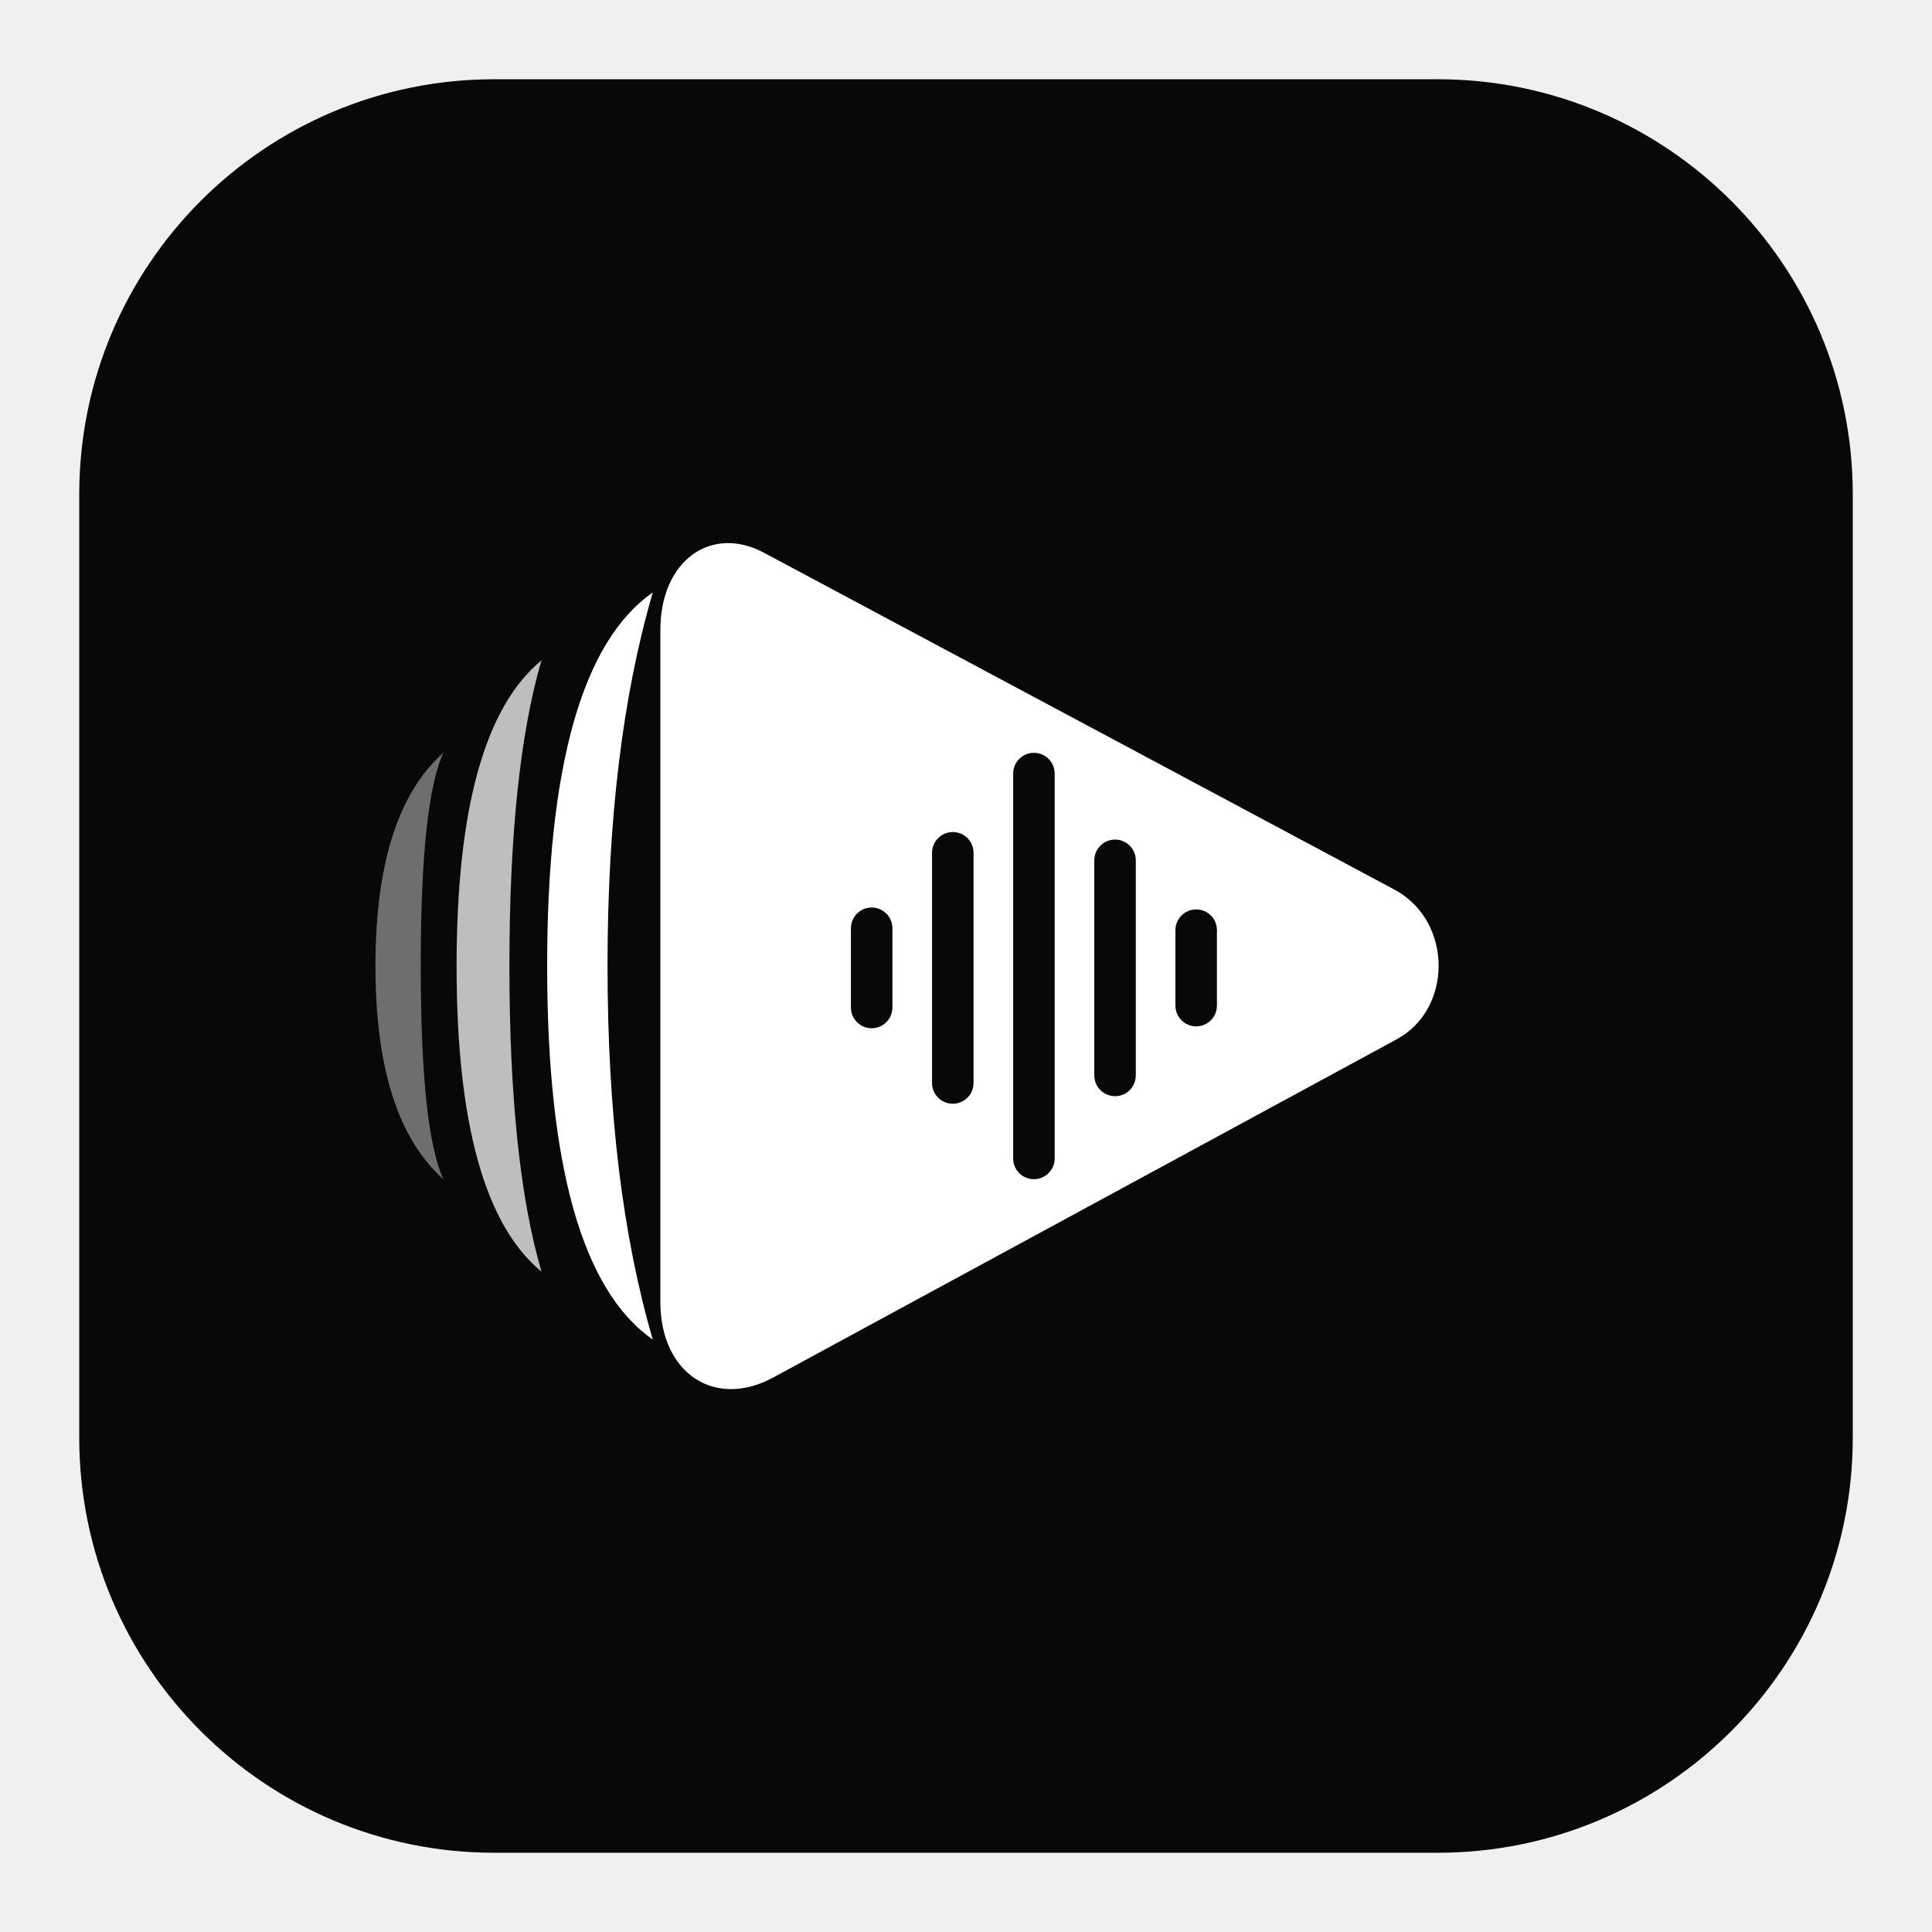
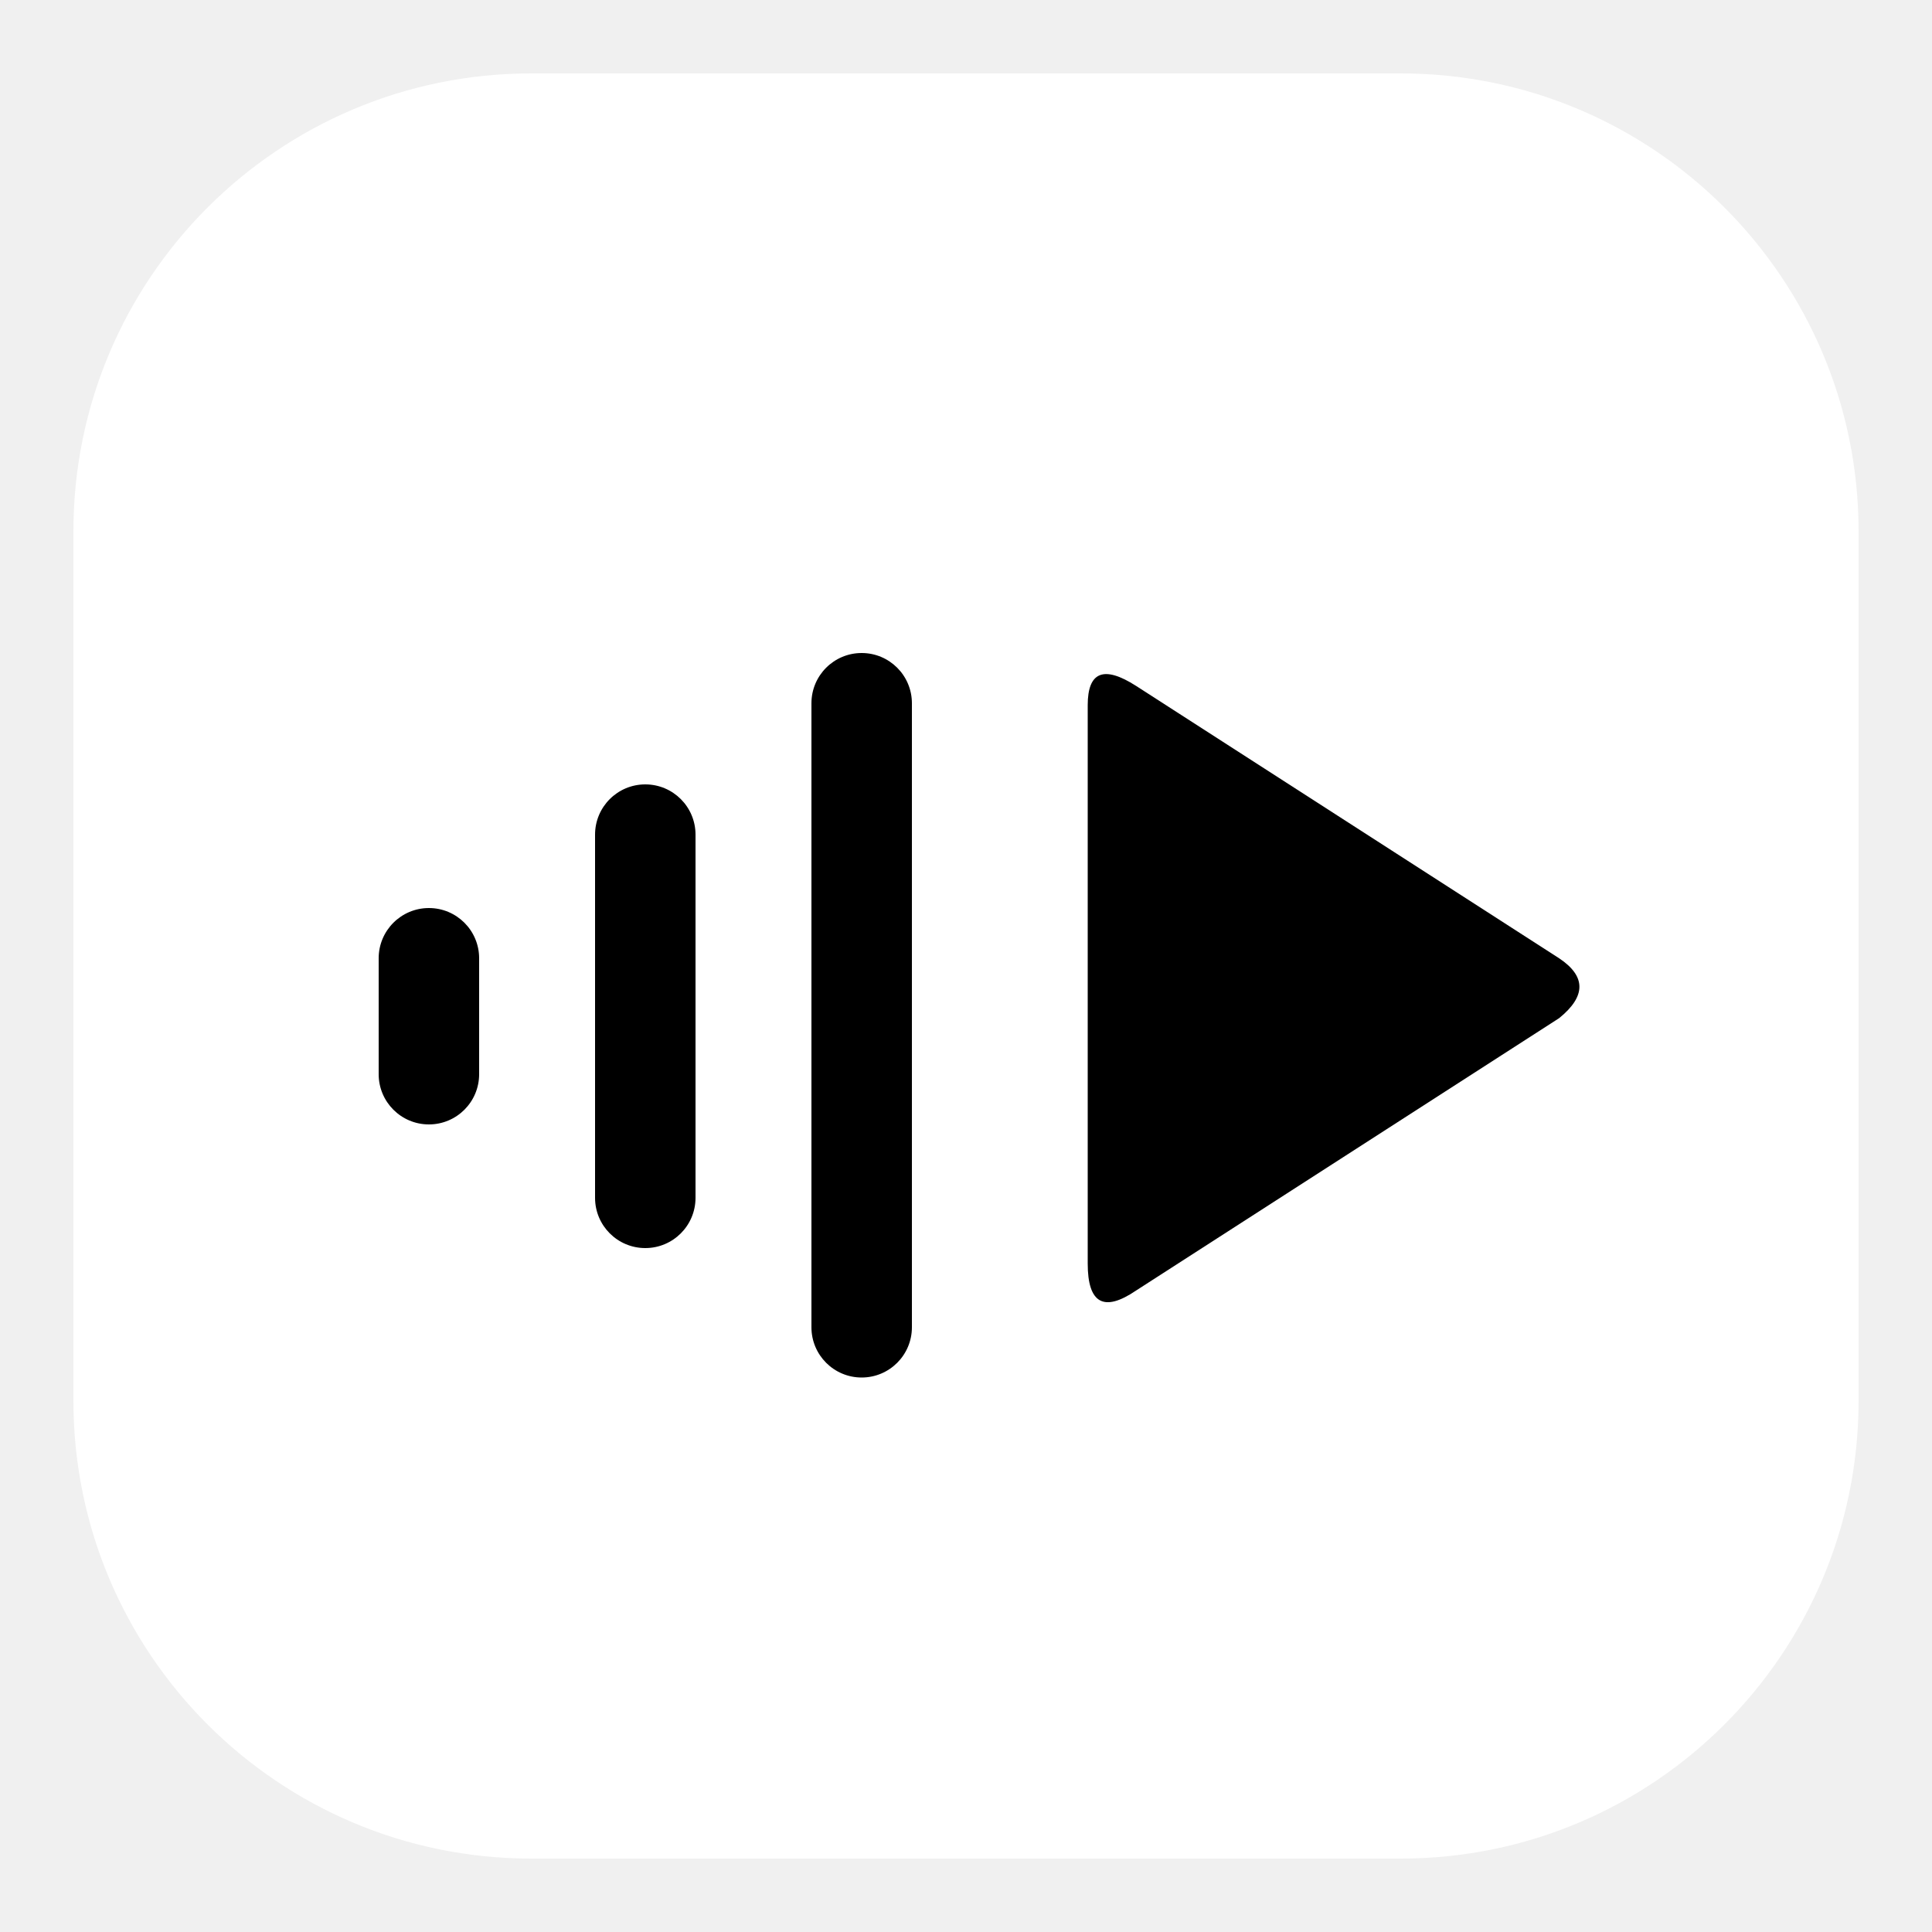
- <svg xmlns="http://www.w3.org/2000/svg" width="1024" height="1024" viewBox="0 0 1024 1024">
-   <rect x="42" y="42" width="940" height="940" rx="220" fill="#080808" />
-   <path d="M235 399 Q199 431 199 512 Q199 593 235 625 Q223 599 223 512 Q223 425 235 399Z" fill="#6E6E6E" />
-   <path d="M287 350 Q242 387 242 512 Q242 637 287 674 Q270 616 270 512 Q270 408 287 350Z" fill="#BEBEBE" />
-   <path d="M346 314 Q290 353 290 512 Q290 671 346 710 Q322 628 322 512 Q322 396 346 314Z" fill="#FFFFFF" />
-   <path d="M405 293 C377 278 350 297 350 334 L350 690 C350 728 379 747 410 730 L740 551 C770 535 770 489 740 472Z" fill="#FFFFFF" />
-   <g fill="#080808">
-     <rect x="451" y="481" width="22" height="64" rx="11" />
-     <rect x="494" y="441" width="22" height="144" rx="11" />
-     <rect x="537" y="399" width="22" height="226" rx="11" />
-     <rect x="580" y="445" width="22" height="136" rx="11" />
-     <rect x="623" y="482" width="22" height="62" rx="11" />
-   </g>
+ <svg xmlns="http://www.w3.org/2000/svg" width="1024" height="1024" viewBox="0 0 1000 1000">
+   <rect x="38" y="38" width="924" height="924" rx="237" fill="#FFFFFF" />
+   <rect x="196" y="470" width="52" height="112" rx="26" fill="#000000" />
+   <rect x="308" y="406" width="52" height="240" rx="26" fill="#000000" />
+   <rect x="420" y="338" width="52" height="375" rx="26" fill="#000000" />
+   <path d="M563 365 Q563 339 588 355 L807 496 Q828 510 807 527 L588 668 Q563 685 563 654 Z" fill="#000000" />
</svg>
